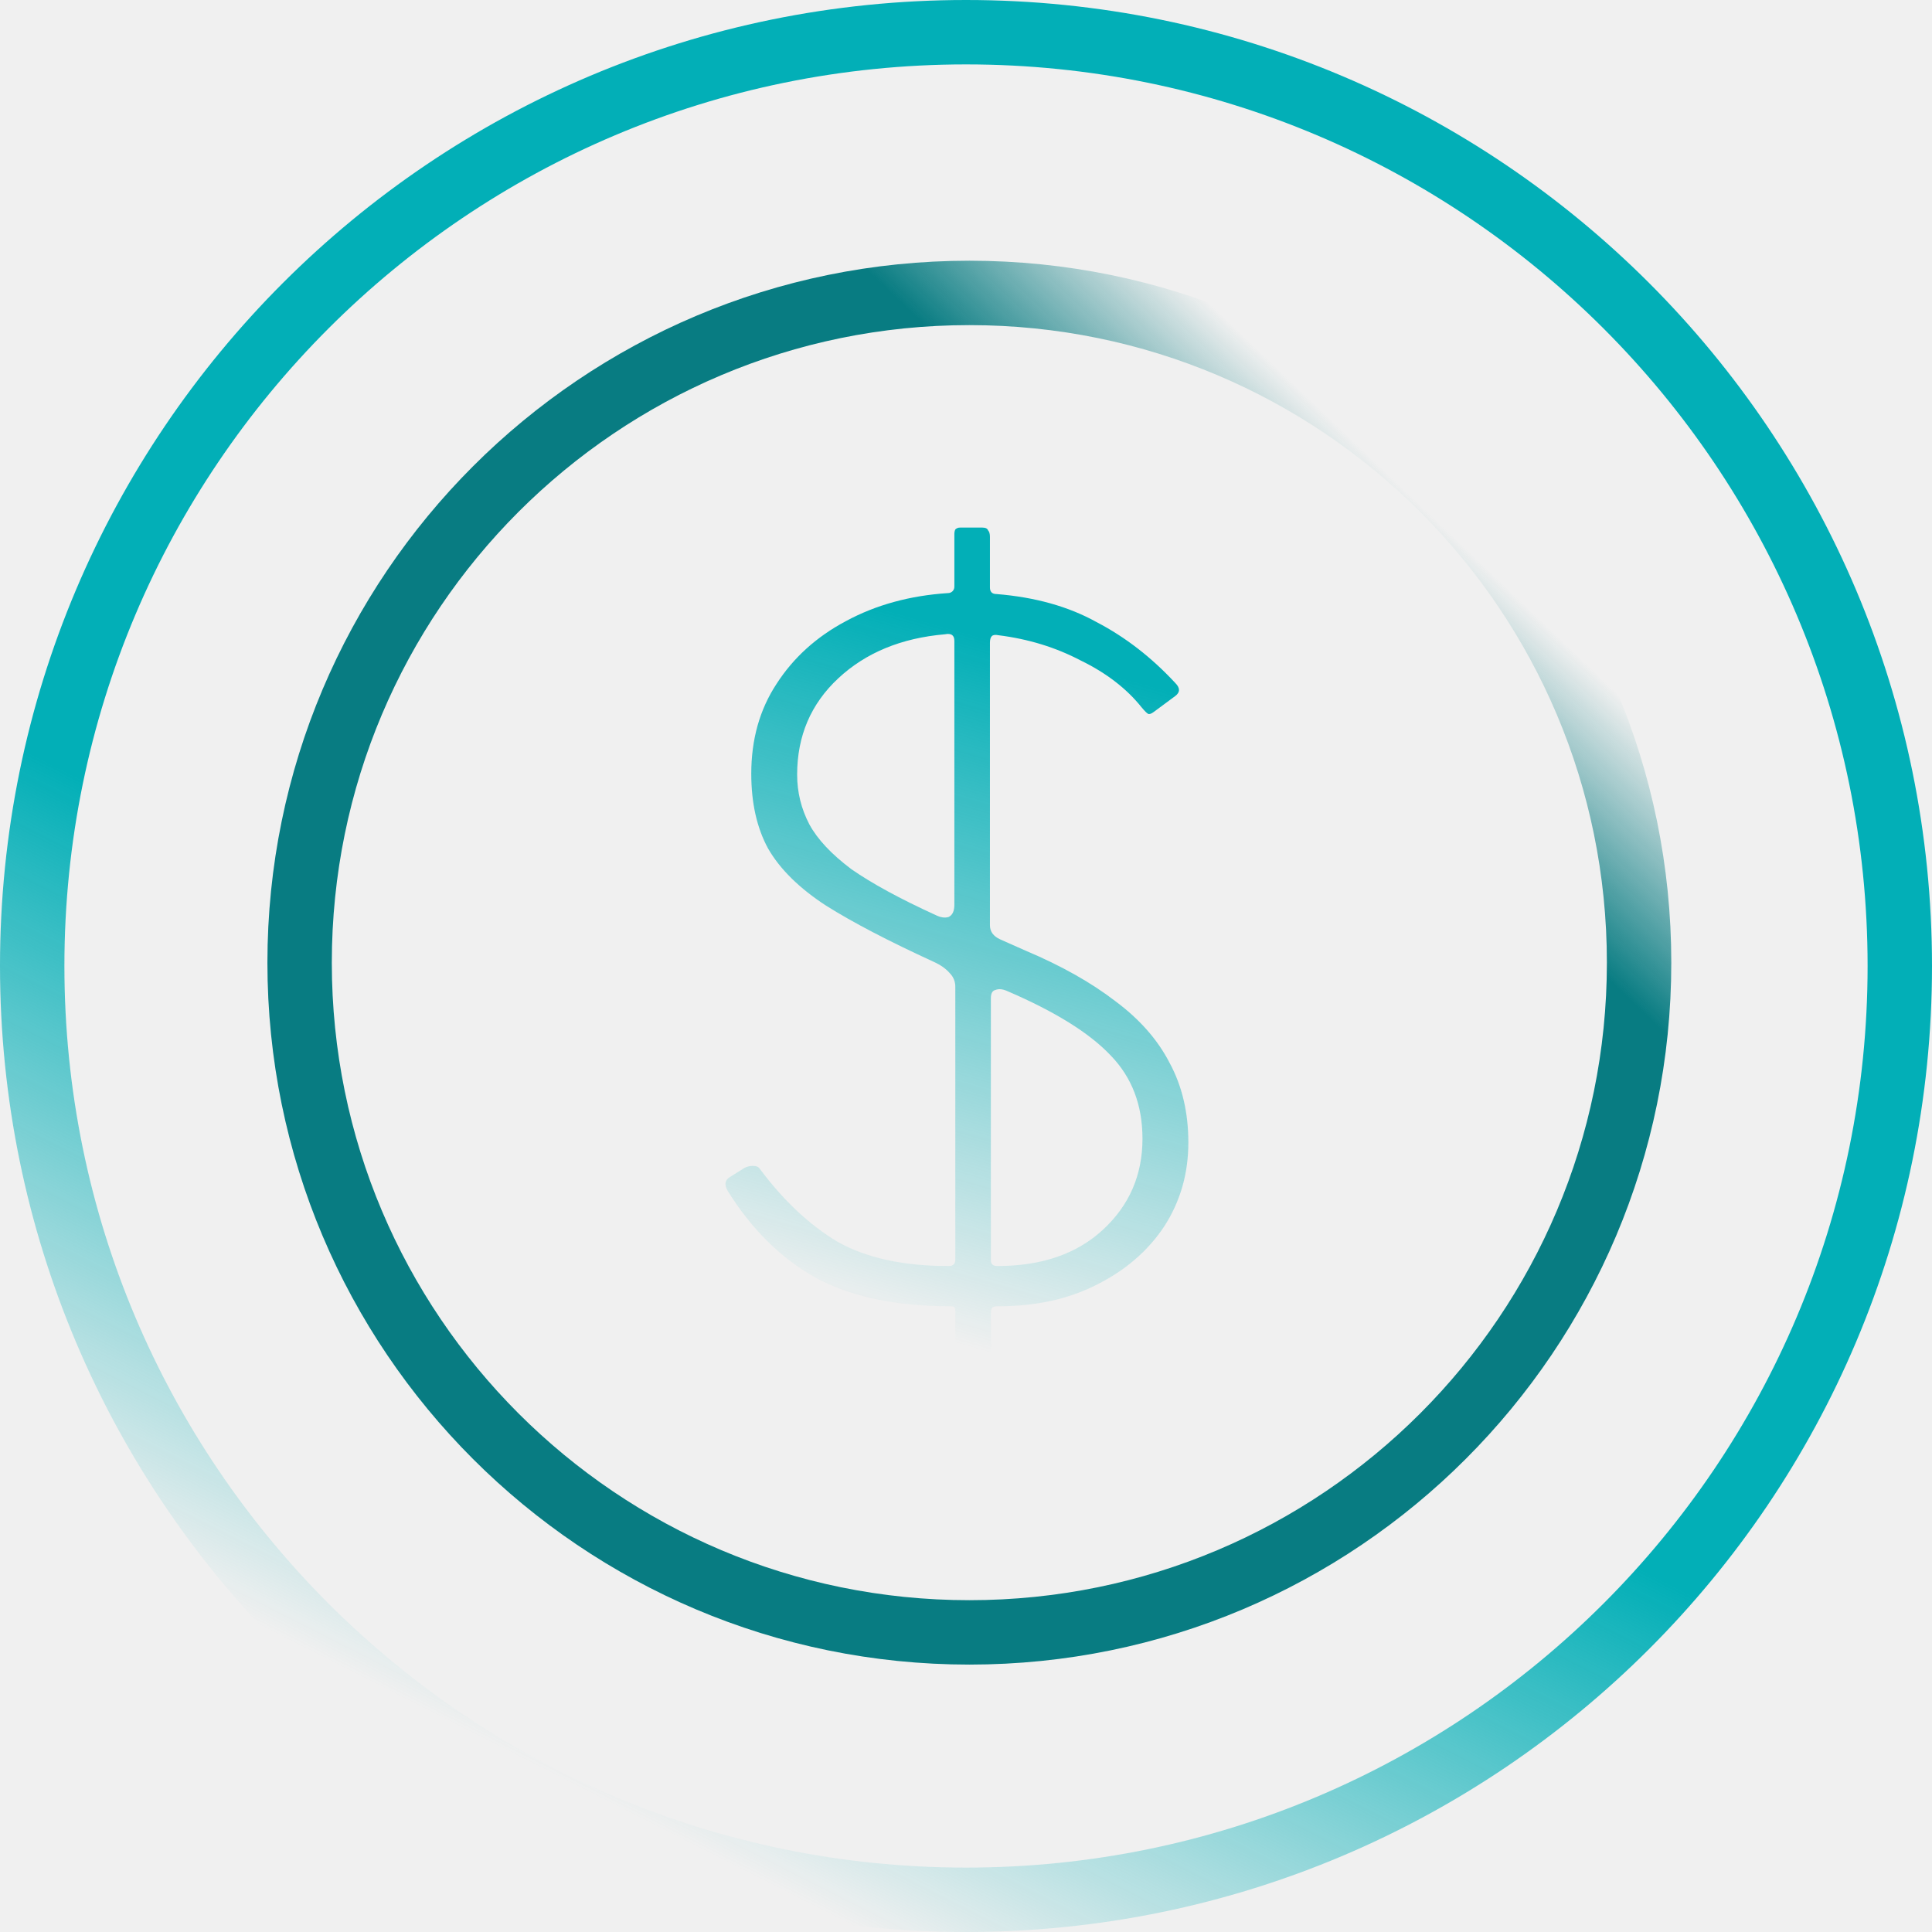
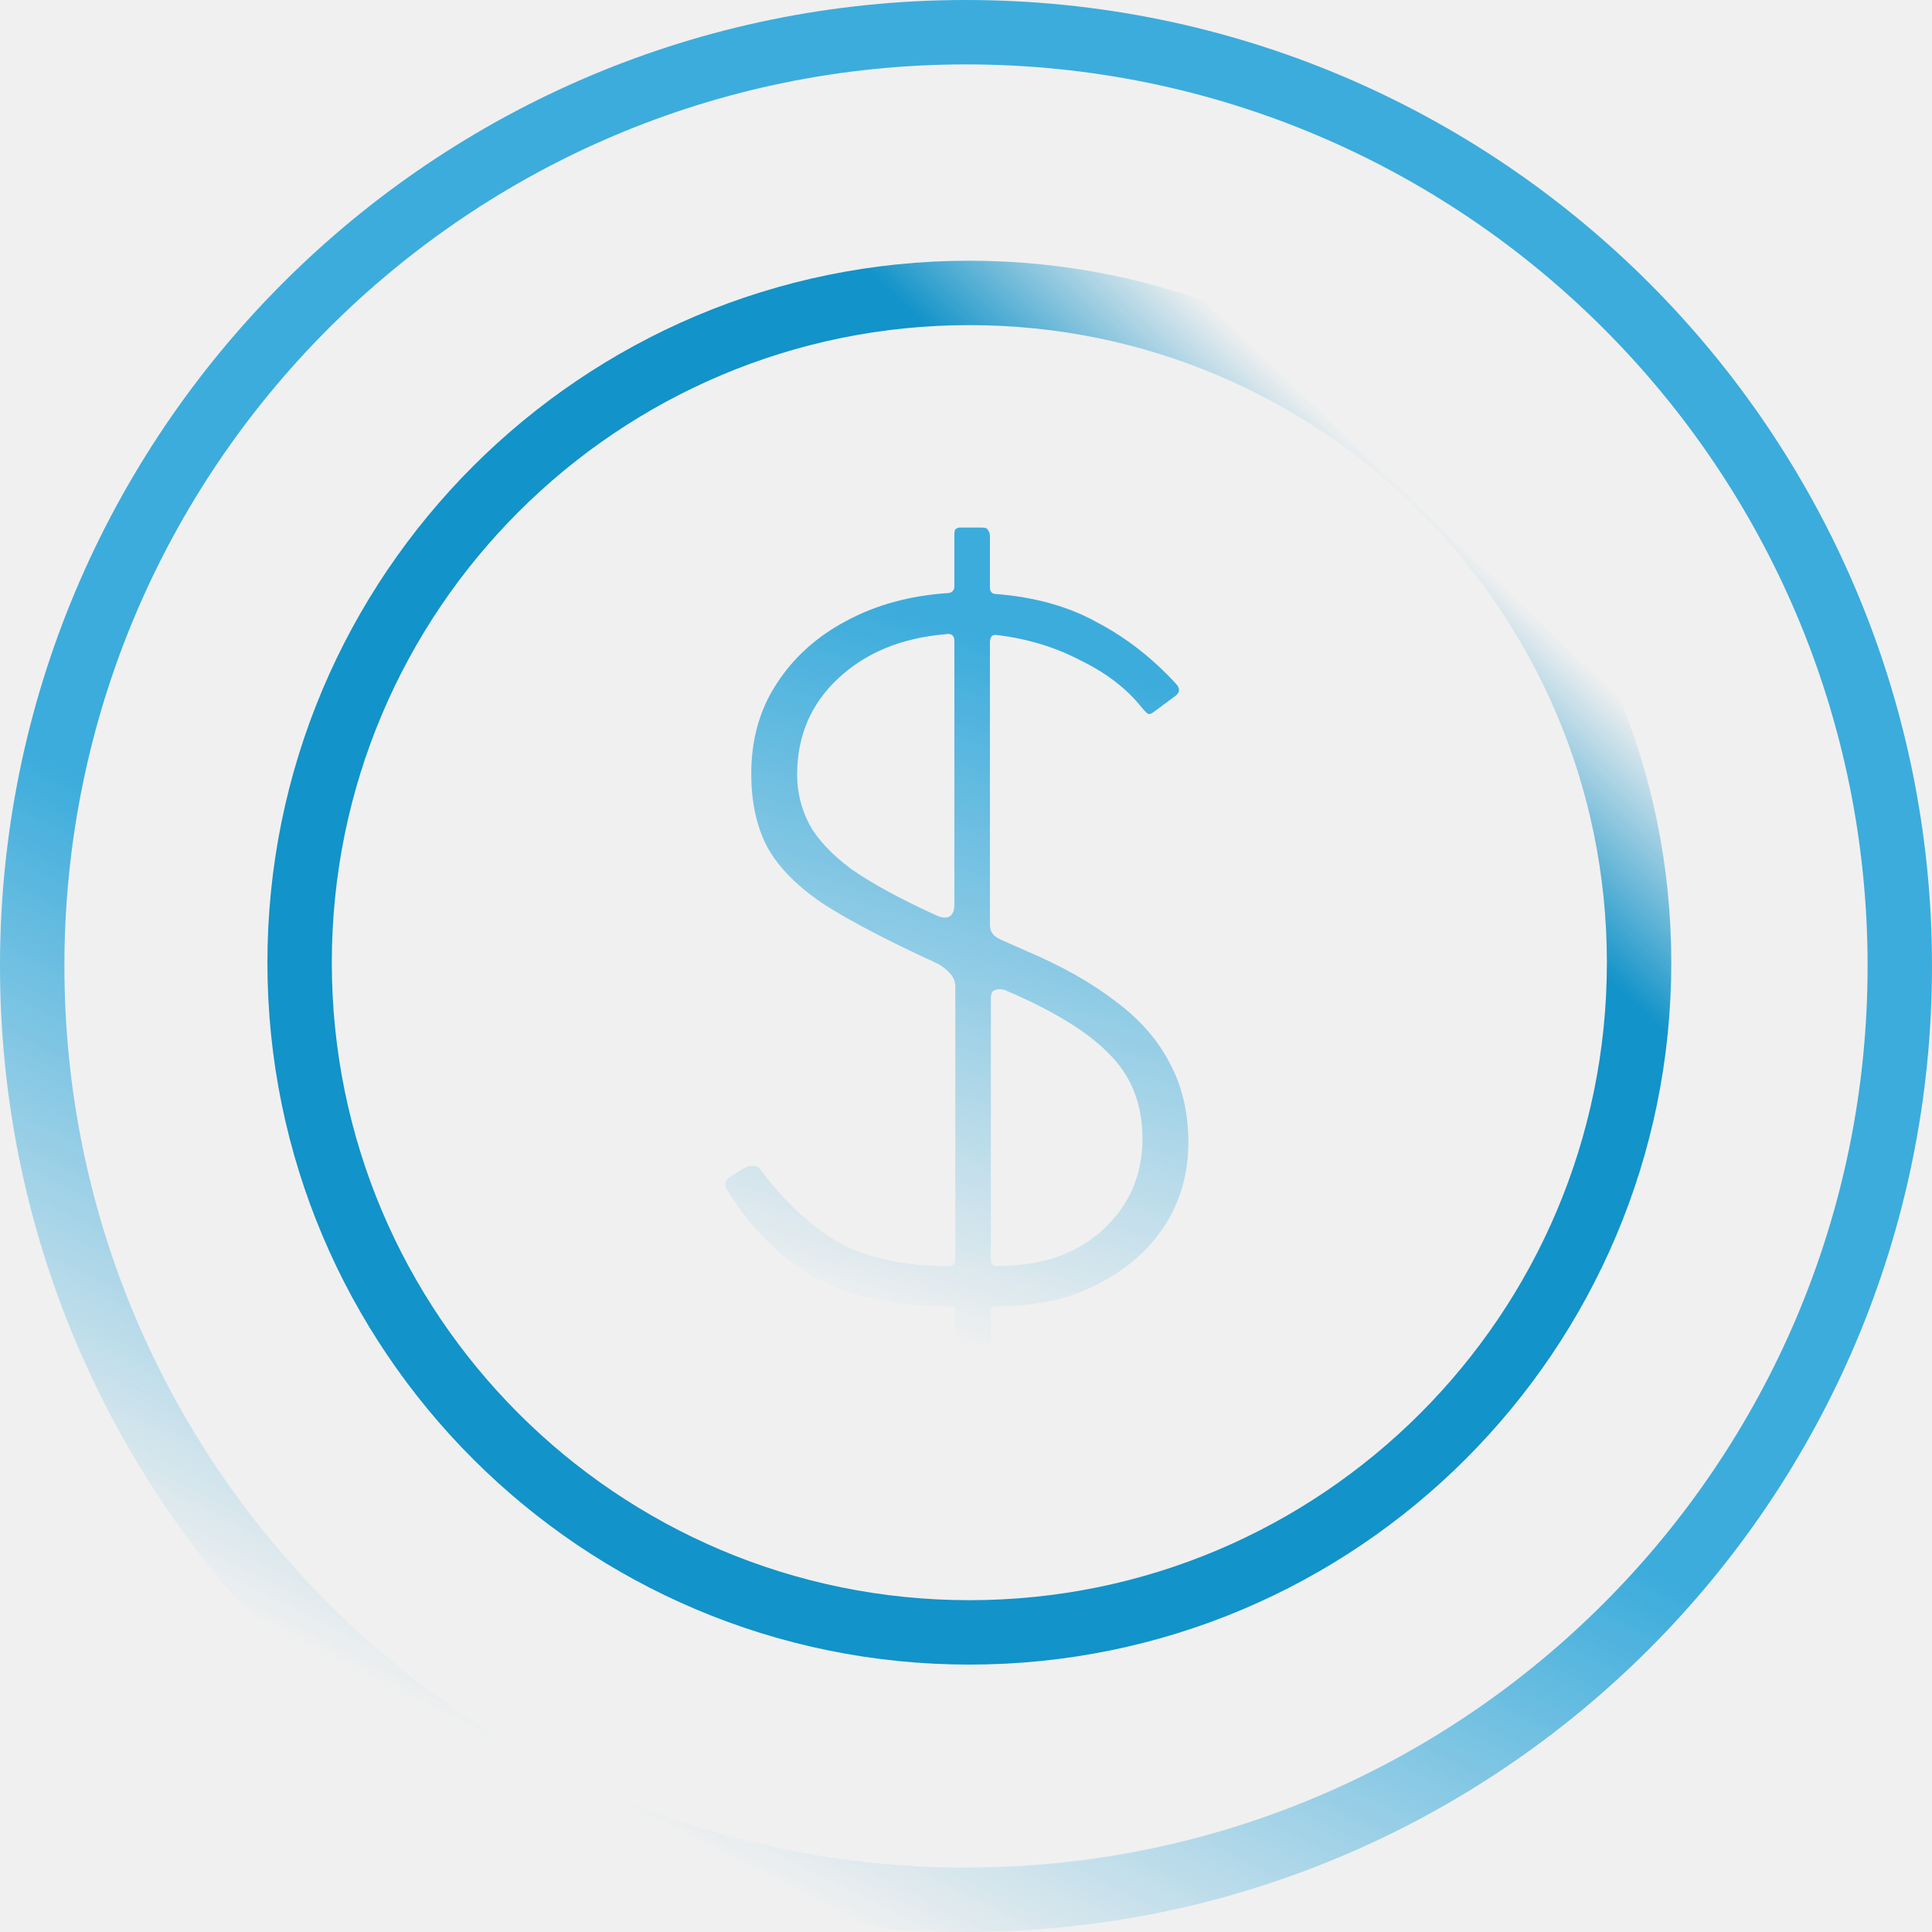
<svg xmlns="http://www.w3.org/2000/svg" width="90" height="90" viewBox="0 0 90 90" fill="none">
  <g clip-path="url(#clip0_114_23)">
    <path d="M45 88.5C69.024 88.5 88.5 69.024 88.5 45C88.5 20.976 69.024 1.5 45 1.5C20.976 1.5 1.5 20.976 1.5 45C1.5 69.024 20.976 88.5 45 88.5Z" stroke="url(#paint0_linear_114_23)" stroke-width="3" />
    <path d="M45.156 76.043C62.387 76.043 76.355 62.075 76.355 44.844C76.355 27.613 62.387 13.645 45.156 13.645C27.925 13.645 13.957 27.613 13.957 44.844C13.957 62.075 27.925 76.043 45.156 76.043Z" stroke="url(#paint1_linear_114_23)" stroke-width="3" />
    <path d="M55.358 53.221C55.358 54.675 54.98 55.983 54.224 57.145C53.469 58.279 52.422 59.18 51.085 59.848C49.777 60.517 48.251 60.851 46.507 60.851C46.418 60.846 46.329 60.861 46.246 60.895C46.217 60.923 46.195 60.957 46.18 60.995C46.164 61.032 46.157 61.073 46.158 61.113V64.121C46.158 64.354 46.057 64.47 45.853 64.47H44.807C44.603 64.47 44.502 64.397 44.502 64.252V61.112C44.502 60.996 44.487 60.924 44.458 60.895C44.429 60.865 44.371 60.851 44.284 60.851C41.697 60.851 39.59 60.401 37.962 59.5C36.363 58.599 35.012 57.262 33.907 55.489C33.733 55.198 33.762 54.979 33.995 54.835L34.692 54.399C34.814 54.339 34.948 54.309 35.084 54.311C35.23 54.311 35.331 54.355 35.39 54.442C36.494 55.925 37.7 57.058 39.008 57.842C40.345 58.599 42.075 58.977 44.197 58.977C44.4 58.977 44.502 58.875 44.502 58.671V45.984C44.505 45.863 44.484 45.742 44.439 45.63C44.394 45.517 44.326 45.415 44.24 45.33C44.066 45.127 43.819 44.952 43.499 44.807C41.406 43.847 39.735 42.976 38.485 42.191C37.235 41.377 36.335 40.491 35.782 39.531C35.259 38.572 34.997 37.41 34.997 36.044C34.997 34.445 35.39 33.05 36.174 31.858C36.959 30.638 38.034 29.664 39.401 28.937C40.796 28.181 42.38 27.745 44.153 27.629C44.194 27.63 44.234 27.623 44.271 27.608C44.309 27.593 44.343 27.571 44.372 27.543C44.4 27.514 44.423 27.48 44.438 27.442C44.452 27.405 44.459 27.364 44.458 27.324V24.882C44.458 24.795 44.473 24.722 44.502 24.664C44.531 24.635 44.565 24.613 44.602 24.598C44.64 24.583 44.68 24.576 44.72 24.577H45.766C45.911 24.577 45.999 24.621 46.028 24.707C46.086 24.767 46.115 24.867 46.115 25.013V27.367C46.115 27.571 46.217 27.673 46.42 27.673C48.222 27.818 49.777 28.254 51.085 28.981C52.422 29.678 53.643 30.623 54.747 31.814C54.98 32.047 54.98 32.251 54.747 32.424L53.745 33.166C53.628 33.253 53.541 33.282 53.483 33.253C53.425 33.224 53.323 33.123 53.178 32.948C52.48 32.076 51.536 31.349 50.344 30.768C49.181 30.158 47.903 29.765 46.507 29.591C46.362 29.561 46.26 29.576 46.202 29.635C46.144 29.693 46.115 29.795 46.115 29.94V43.107C46.115 43.397 46.275 43.615 46.595 43.761L47.772 44.284C49.428 44.981 50.824 45.766 51.957 46.638C53.091 47.481 53.934 48.44 54.486 49.516C55.067 50.591 55.358 51.826 55.358 53.221ZM44.458 29.853C44.458 29.591 44.313 29.489 44.022 29.547C41.988 29.722 40.331 30.405 39.052 31.597C37.773 32.788 37.134 34.285 37.134 36.087C37.134 36.901 37.322 37.671 37.7 38.397C38.078 39.096 38.732 39.793 39.662 40.491C40.622 41.159 41.929 41.871 43.586 42.627C43.819 42.743 44.022 42.772 44.196 42.714C44.371 42.627 44.458 42.438 44.458 42.147V29.853ZM46.158 58.715C46.158 58.889 46.26 58.976 46.464 58.976C48.527 58.976 50.17 58.41 51.39 57.276C52.611 56.142 53.221 54.733 53.221 53.047C53.221 51.477 52.727 50.184 51.739 49.167C50.751 48.12 49.138 47.117 46.899 46.158C46.696 46.071 46.522 46.057 46.376 46.115C46.231 46.144 46.158 46.275 46.158 46.507V58.715Z" fill="url(#paint2_linear_114_23)" />
  </g>
  <defs>
    <linearGradient id="paint0_linear_114_23" x1="51.228" y1="52.318" x2="33.789" y2="86.73" gradientUnits="userSpaceOnUse">
-       <stop offset="0.185" stop-color="#02AFB7" />
-       <stop offset="1" stop-color="#02AFB7" stop-opacity="0" />
+       <stop offset="0.185" stop-color="#3CACDC" />
+       <stop offset="1" stop-color="#3CACDC" stop-opacity="0" />
    </linearGradient>
    <linearGradient id="paint1_linear_114_23" x1="59.948" y1="31.297" x2="66.799" y2="24.135" gradientUnits="userSpaceOnUse">
-       <stop stop-color="#087C82" />
-       <stop offset="1" stop-color="#087C82" stop-opacity="0" />
+       <stop stop-color="#1293C9" />
+       <stop offset="1" stop-color="#1293C9" stop-opacity="0" />
    </linearGradient>
    <linearGradient id="paint2_linear_114_23" x1="55.433" y1="24.602" x2="44.533" y2="62.595" gradientUnits="userSpaceOnUse">
-       <stop offset="0.191" stop-color="#02AFB7" />
-       <stop offset="1" stop-color="#02AFB7" stop-opacity="0" />
+       <stop offset="0.191" stop-color="#3CACDC" />
+       <stop offset="1" stop-color="#3CACDC" stop-opacity="0" />
    </linearGradient>
    <clipPath id="clip0_114_23">
      <rect width="90" height="90" fill="white" />
    </clipPath>
  </defs>
</svg>
